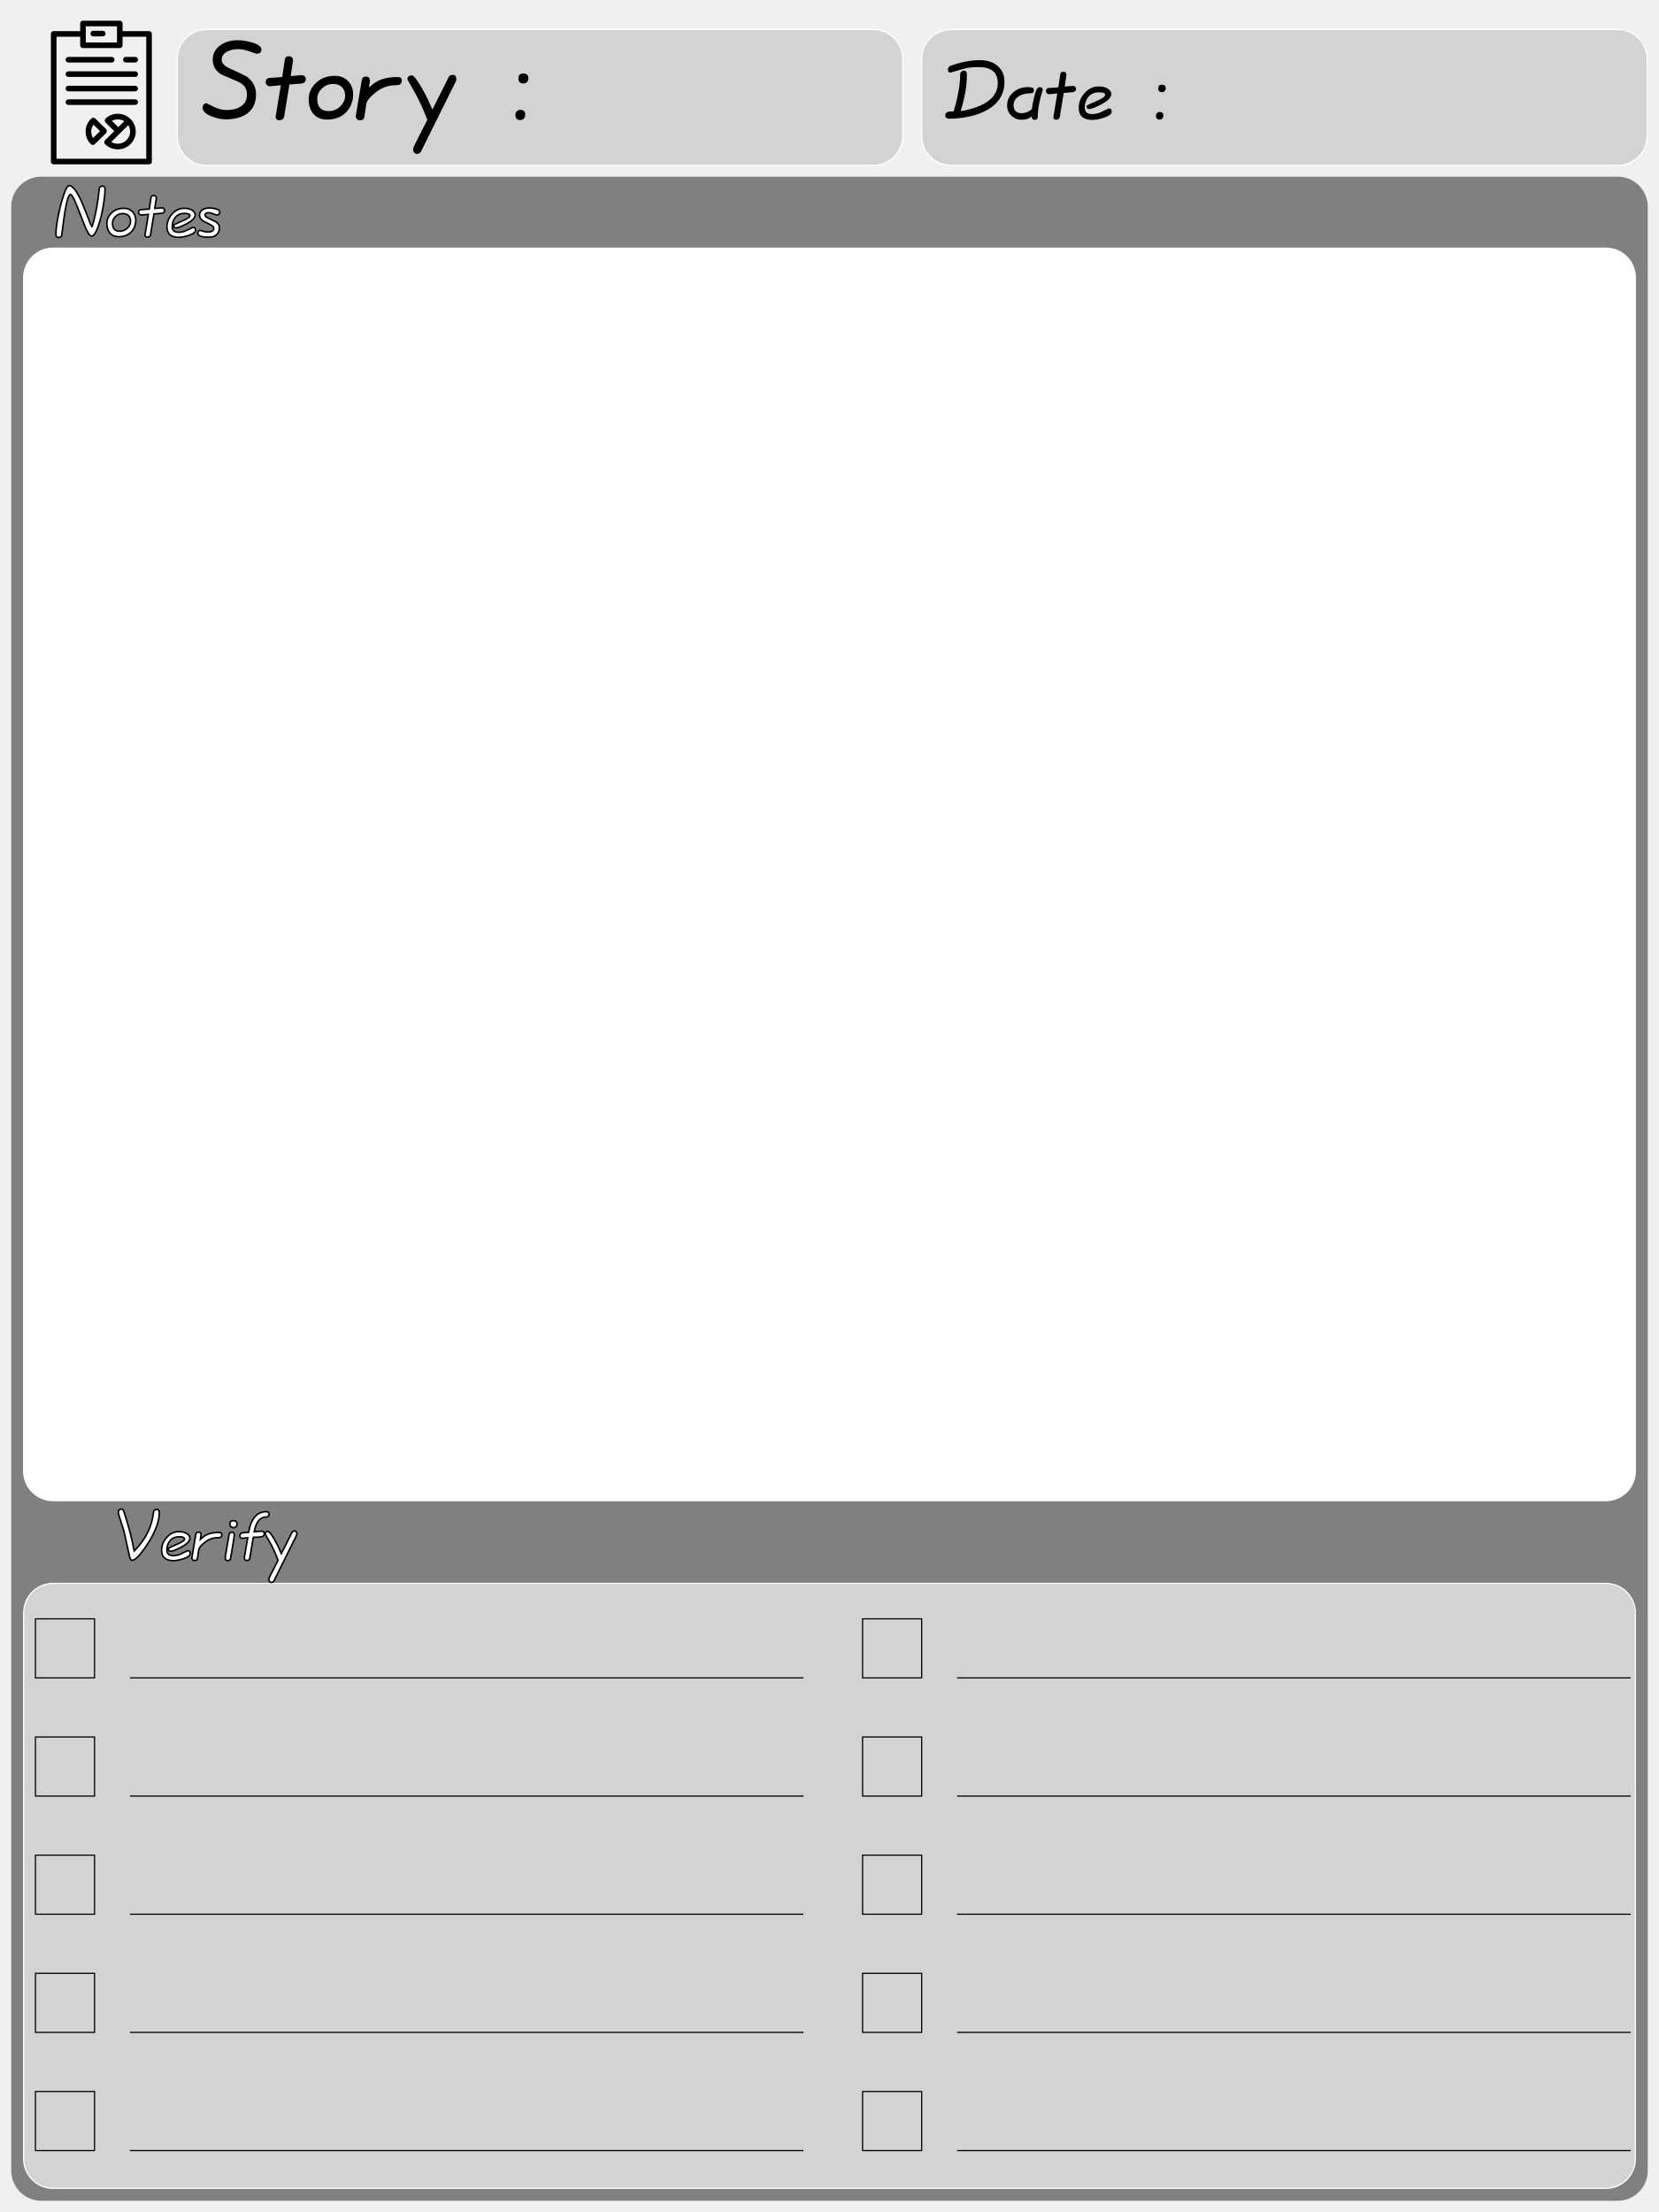
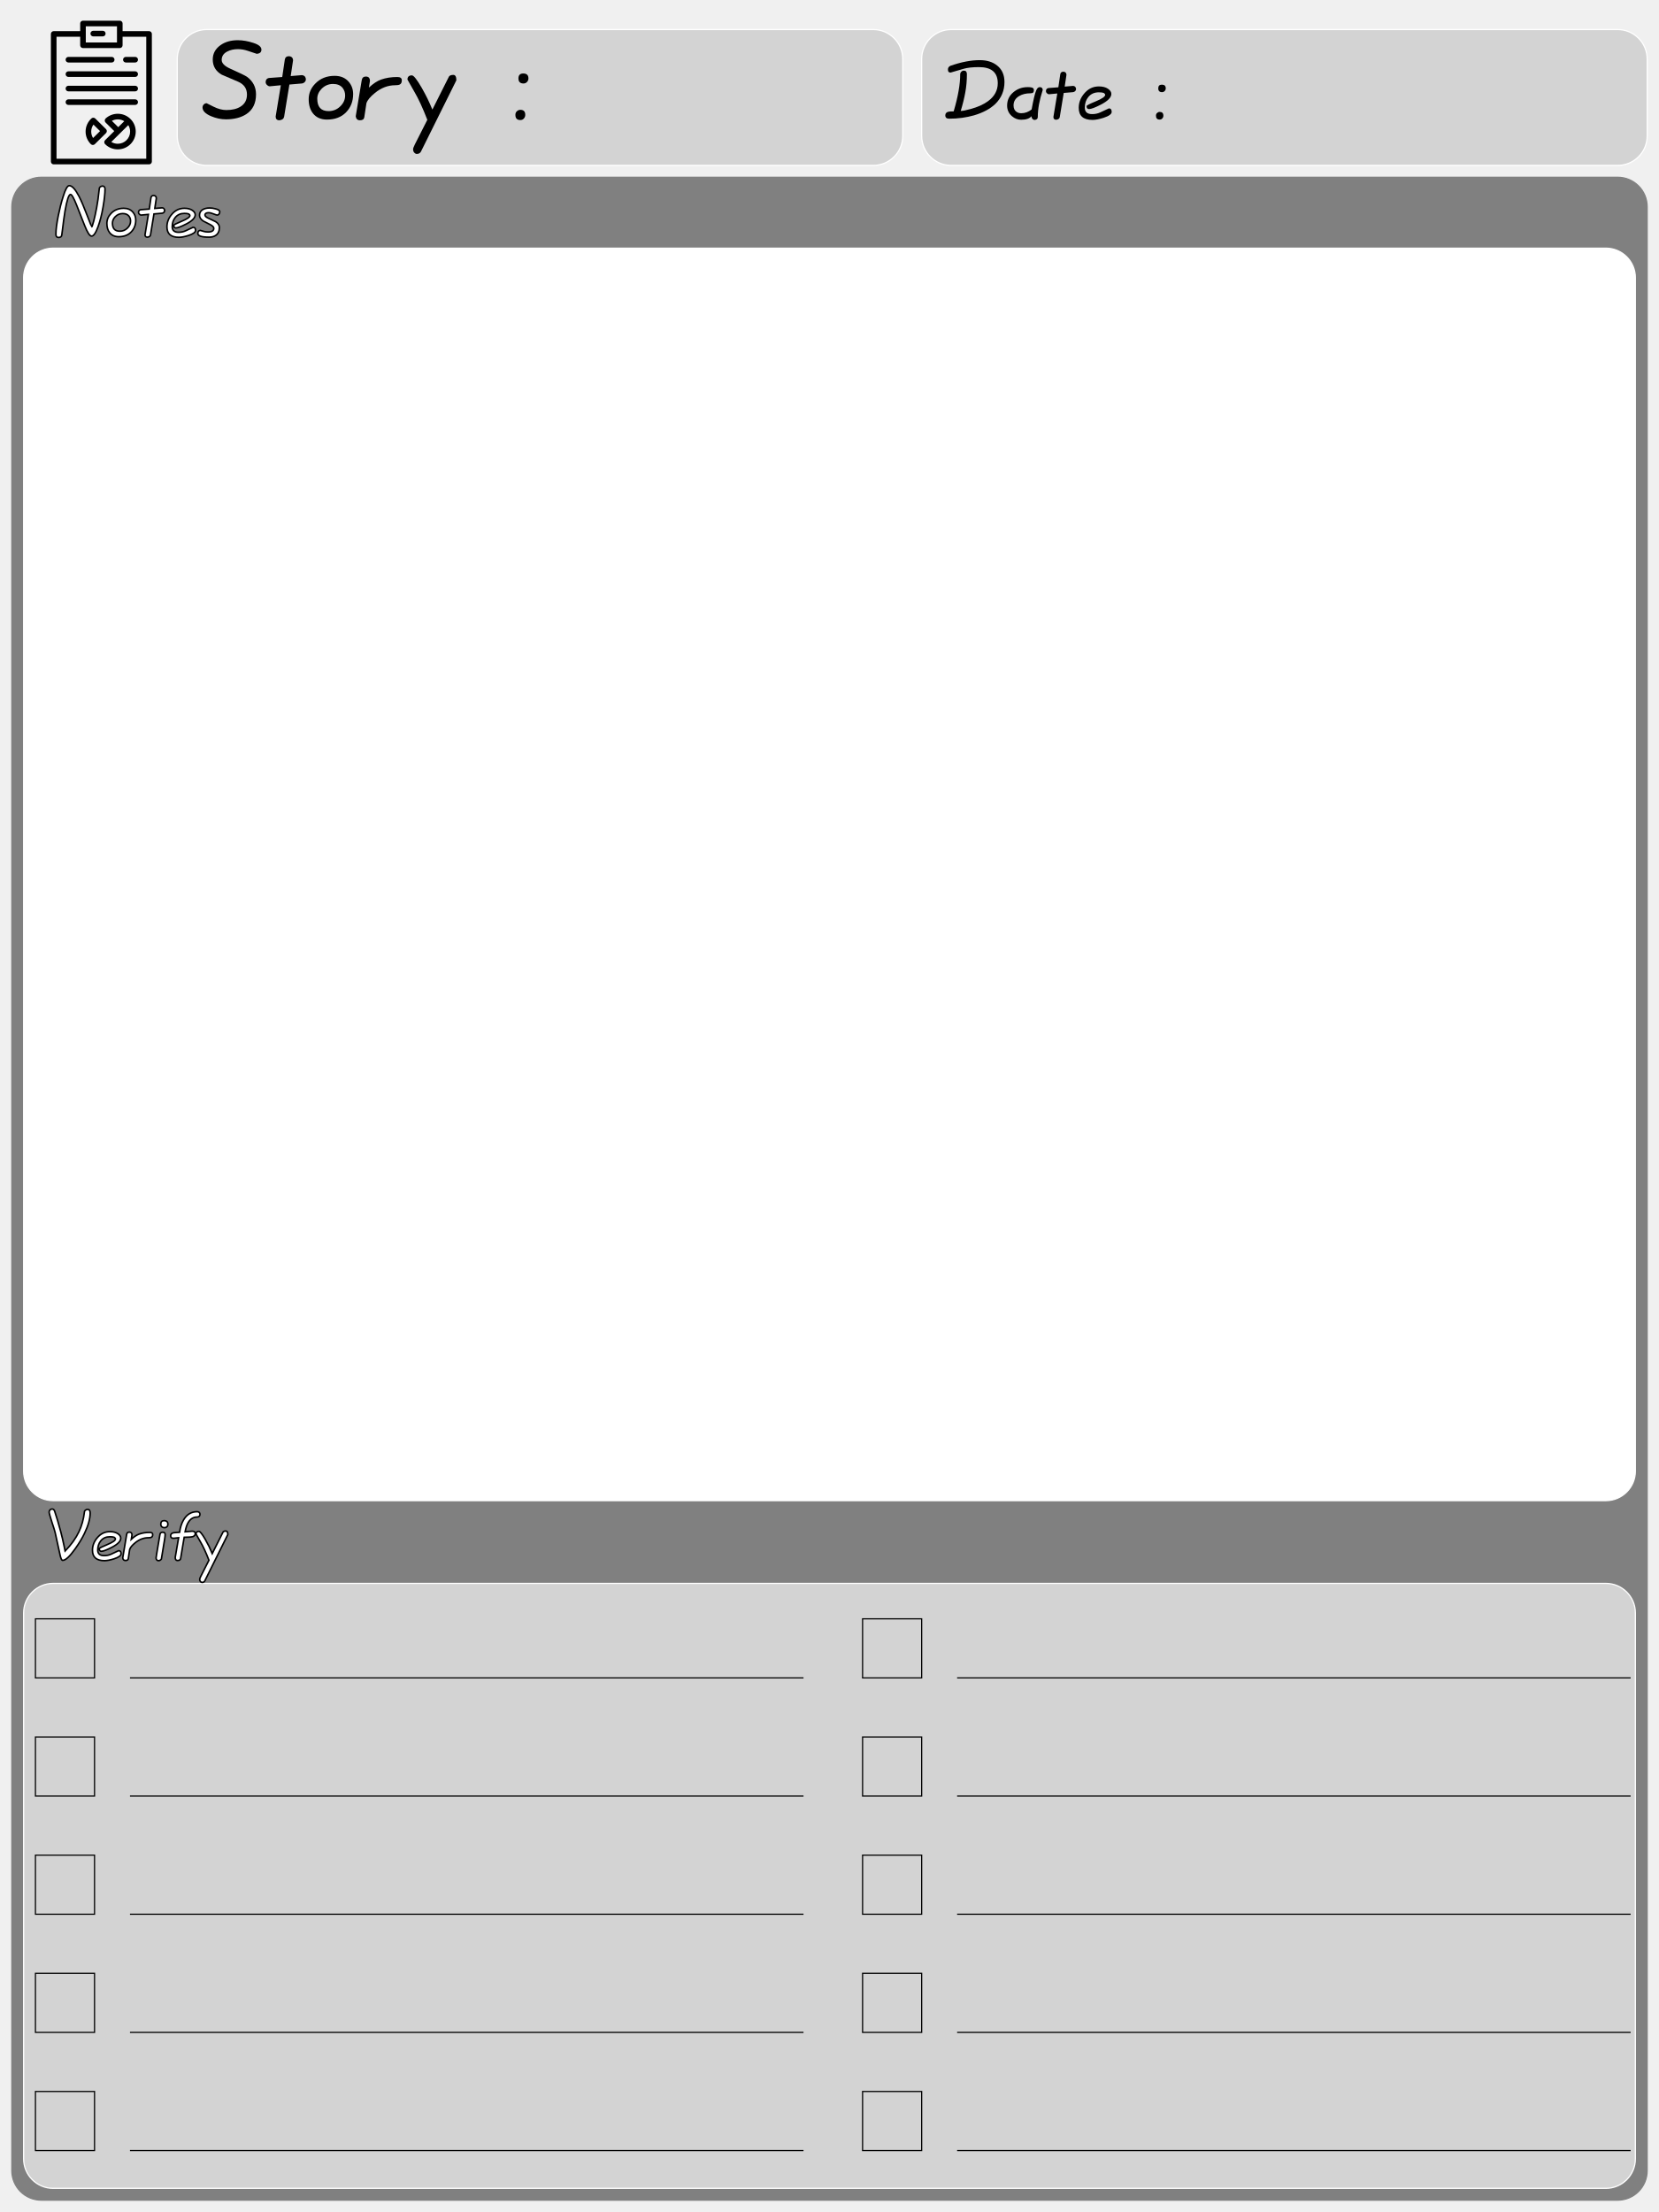
<svg xmlns="http://www.w3.org/2000/svg" xmlns:xlink="http://www.w3.org/1999/xlink" width="1404px" height="1872px" viewBox="0 0 1404 1872" version="1.1">
  <defs>
    <g id="Header">
      <rect rx="25" x="780" y="25" width="614" height="115" stroke="white" stroke-width="1" fill="lightgrey" />
      <rect rx="25" x="150" y="25" width="614" height="115" stroke="white" stroke-width="1" fill="lightgrey" />
      <g id="datetxt">
        <path d="m 850.075,69.403 q 0,10.896 -7.687,18.507 -6.642,6.343 -18.06,9.701 -10,2.836 -21.045,2.836 -3.284,0 -3.284,-2.836 0,-2.388 2.612,-3.06 1.119,-0.299 4.478,-0.299 5.522,-18.657 5.522,-31.343 0,-1.269 0.896,-2.164 0.896,-0.97 2.239,-0.97 2.537,0 2.537,2.985 0,8.06 -1.343,15.299 -1.269,7.239 -3.881,15.821 2.612,0 8.134,-1.567 9.403,-2.537 15,-6.716 8.209,-6.045 8.209,-15.149 0,-13.657 -15.896,-13.657 -8.134,0 -12.985,1.418 l -11.045,3.209 q -1.194,0 -1.791,-0.672 -0.448,-0.672 -0.448,-2.015 0,-1.94 1.94,-2.985 13.806,-4.851 24.925,-4.851 9.179,0 14.851,4.627 6.119,4.925 6.119,13.881 z" />
        <path d="m 882.463,76.119 q -4.179,12.761 -4.179,22.836 0,2.239 -2.537,2.537 -1.269,0 -2.09,-0.97 -0.746,-0.896 -0.746,-2.164 -2.463,2.985 -8.731,2.985 -4.254,0 -7.761,-2.985 -4.104,-3.507 -4.104,-9.03 0,-6.866 5.373,-11.343 5.075,-4.254 12.09,-4.254 3.433,0 4.478,0.821 Q 875,75.075 875,76.418 q 0,1.045 -0.597,1.866 -0.672,0.672 -2.463,0.672 -5.448,0 -9.403,2.313 -4.776,2.836 -4.776,7.91 0,3.731 2.463,5.448 1.716,1.194 4.104,1.194 4.702,0 8.731,-3.209 2.164,-12.015 3.806,-15.97 1.194,-2.91 3.06,-2.91 2.388,0 2.537,2.388 z" />
        <path d="m 910.672,75.224 q 0,1.119 -0.672,1.791 -0.746,0.821 -1.866,0.97 l -7.91,0.672 -3.358,20.448 q -0.373,1.94 -2.985,2.239 -2.388,0 -2.388,-2.388 l 3.284,-19.851 -7.015,0.672 q -0.896,0 -1.716,-0.821 -0.746,-0.597 -0.896,-1.642 0,-1.343 0.597,-2.015 0.672,-0.746 1.791,-0.821 l 8.134,-0.597 1.642,-11.119 q 0.373,-2.09 2.687,-2.09 0.896,0 1.791,0.672 0.746,0.821 0.746,2.015 l -1.493,9.925 7.09,-0.597 q 0.821,0 1.642,0.597 0.746,0.672 0.896,1.94 z" />
        <path d="m 940.821,94.701 q 0,2.761 -6.866,5 -5.672,1.791 -9.328,1.791 -11.716,0 -11.716,-10.224 0,-6.567 4.478,-11.94 5.075,-6.194 12.537,-6.194 4.776,0 7.687,1.94 2.91,1.94 2.91,4.403 0,4.478 -8.806,9.03 -7.388,3.806 -10.075,3.806 -2.09,0 -2.09,-2.537 0,-0.821 7.836,-4.03 7.91,-3.284 7.91,-5.448 0,-0.896 -1.194,-1.642 -1.343,-0.522 -4.179,-0.522 -5.597,0 -8.881,3.955 -2.985,3.657 -2.985,9.03 0,2.612 1.493,4.03 1.493,1.418 4.776,1.418 3.731,0 6.94,-1.493 l 7.164,-3.358 q 2.388,0 2.388,2.985 z" />
        <path d="m 986.567,74.776 q 0,1.343 -0.97,2.313 -0.896,0.896 -2.164,0.896 -3.209,0 -3.209,-3.209 0,-3.134 3.06,-3.134 3.284,0 3.284,3.134 z m -2.015,23.134 q 0,1.343 -0.896,2.313 -0.821,0.97 -2.239,0.97 -3.134,0 -3.134,-3.284 0,-1.493 0.97,-2.313 0.97,-0.896 2.164,-0.896 3.134,0 3.134,3.209 z" />
      </g>
      <g id="storytxt" transform="translate(150 10)">
        <path d="m 71.244,31.99 q 0,3.184 -3.881,3.582 L 59.602,32.985 q -4.179,-1.393 -8.159,-1.393 -5.274,0 -9.055,1.99 -4.776,2.388 -4.776,7.164 0,4.179 7.463,7.463 11.741,5.274 13.93,6.766 7.662,5.672 7.662,14.826 0,11.443 -8.259,16.816 -6.766,4.378 -17.214,4.378 -6.269,0 -12.637,-2.687 -7.164,-3.085 -7.164,-7.363 0,-1.393 0.995,-2.488 1.095,-1.095 2.488,-1.095 0.1,0 5.771,2.886 5.771,2.886 10.945,2.886 7.363,0 11.94,-2.886 Q 59.005,76.866 59.005,70 q 0,-7.562 -7.463,-10.846 L 37.612,53.184 q -7.562,-4.378 -7.562,-12.836 0,-7.463 6.567,-12.139 5.871,-4.179 14.627,-4.179 6.269,0 13.234,2.289 6.766,2.189 6.766,5.672 z" />
        <path d="m 108.856,56.965 q 0,1.493 -0.896,2.388 -0.995,1.095 -2.488,1.294 L 94.925,61.542 90.448,88.806 q -0.498,2.587 -3.98,2.985 -3.184,0 -3.184,-3.184 l 4.378,-26.468 -9.353,0.896 q -1.194,0 -2.289,-1.095 -0.995,-0.796 -1.194,-2.189 0,-1.791 0.796,-2.687 0.896,-0.995 2.388,-1.095 l 10.846,-0.796 2.189,-14.826 q 0.498,-2.786 3.582,-2.786 1.194,0 2.388,0.896 0.995,1.095 0.995,2.687 l -1.99,13.234 9.453,-0.796 q 1.095,0 2.189,0.796 0.995,0.896 1.194,2.587 z" />
        <path d="m 148.855,69.602 q 0,9.254 -5.97,15.423 -5.97,6.169 -16.219,6.169 -7.662,0 -11.841,-5.274 -3.582,-4.577 -3.582,-11.94 0,-7.562 5.572,-13.234 6.368,-6.567 16.418,-6.567 7.562,0 11.94,5.075 3.682,4.378 3.682,10.348 z m -6.766,1.194 q 0,-3.682 -2.189,-6.468 -2.687,-3.284 -8.06,-3.284 -5.672,0 -9.751,4.179 -3.582,3.682 -3.582,8.358 0,10.448 9.552,10.448 5.771,0 9.851,-3.98 4.179,-3.98 4.179,-9.254 z" />
        <path d="m 190.049,57.96 q 0,2.786 -1.791,3.582 -1.194,0.597 -3.781,0.597 -9.154,0 -17.114,6.468 -5.97,4.776 -7.264,8.756 l -1.791,11.841 q -0.398,2.587 -3.682,2.587 -3.085,0 -3.582,-3.383 L 156.119,57.96 q 0.498,-3.184 3.483,-3.184 3.483,0 3.483,3.781 l -0.896,5.572 q 5.473,-5.075 10.249,-6.766 6.07,-2.189 13.831,-2.189 3.781,0 3.781,2.786 z" />
        <path d="m 236.218,57.96 -29.95,60.299 q -0.995,1.99 -3.582,1.99 -1.095,0 -2.09,-1.095 -0.995,-0.995 -0.995,-2.886 0,-1.095 1.493,-4.08 L 211.641,91.393 Q 205.771,76.269 200.597,67.512 l -5.771,-10.149 q 0,-3.582 3.781,-3.582 2.189,0 8.259,10.448 3.085,5.473 4.876,9.154 1.99,4.08 4.179,9.353 l 13.731,-27.363 q 0.697,-1.99 3.98,-1.99 2.587,0 2.587,4.577 z" />
        <path d="m 297.213,56.368 q 0,1.791 -1.294,3.085 -1.194,1.194 -2.886,1.194 -4.279,0 -4.279,-4.279 0,-4.179 4.08,-4.179 4.378,0 4.378,4.179 z M 294.527,87.214 q 0,1.791 -1.194,3.085 -1.095,1.294 -2.985,1.294 -4.179,0 -4.179,-4.378 0,-1.99 1.294,-3.085 1.294,-1.194 2.886,-1.194 4.179,0 4.179,4.279 z" />
      </g>
      <g id="tekening" transform="scale(0.25 0.25) translate(100 70)">
        <path d="M404.587,35.439h-89.6V9.5c0-5.246-4.254-9.5-9.5-9.5H180.913c-5.246,0-9.5,4.254-9.5,9.5v25.939h-89.6     c-5.246,0-9.5,4.254-9.5,9.5V476.9c0,5.246,4.254,9.5,9.5,9.5h322.774c5.246,0,9.5-4.254,9.5-9.5V44.939     C414.087,39.692,409.833,35.439,404.587,35.439z M190.413,19h105.574v54.749H190.413V19z M395.087,467.4H91.313V54.439h80.1     V83.25c0,5.246,4.254,9.5,9.5,9.5h124.574c5.246,0,9.5-4.254,9.5-9.5V54.439h80.1V467.4z" />
        <path d="M131.618,141.596h146.541c5.246,0,9.5-4.254,9.5-9.5c0-5.246-4.254-9.5-9.5-9.5H131.618c-5.246,0-9.5,4.254-9.5,9.5     C122.118,137.342,126.372,141.596,131.618,141.596z" />
        <path d="M357.656,171.443H131.618c-5.246,0-9.5,4.254-9.5,9.5c0,5.246,4.254,9.5,9.5,9.5h226.038c5.246,0,9.5-4.254,9.5-9.5     C367.156,175.697,362.902,171.443,357.656,171.443z" />
        <path d="M357.656,220.291H131.618c-5.246,0-9.5,4.254-9.5,9.5c0,5.246,4.254,9.5,9.5,9.5h226.038c5.246,0,9.5-4.254,9.5-9.5     C367.156,224.545,362.902,220.291,357.656,220.291z" />
        <path d="M357.656,266.264H131.618c-5.246,0-9.5,4.254-9.5,9.5c0,5.246,4.254,9.5,9.5,9.5h226.038c5.246,0,9.5-4.254,9.5-9.5     C367.156,270.518,362.902,266.264,357.656,266.264z" />
        <path d="M326.049,141.596h31.607c5.246,0,9.5-4.254,9.5-9.5c0-5.246-4.254-9.5-9.5-9.5h-31.607c-5.246,0-9.5,4.254-9.5,9.5     C316.549,137.342,320.803,141.596,326.049,141.596z" />
        <path d="M261.631,373.82c0-2.536-1.015-4.968-2.818-6.752l-36.227-35.857c-3.588-3.552-9.331-3.677-13.069-0.281     c-12.546,11.393-19.742,27.592-19.742,44.444c0,16.116,6.335,31.261,17.838,42.647c1.851,1.832,4.267,2.748,6.683,2.748     s4.832-0.915,6.683-2.748l37.835-37.449C260.617,378.787,261.631,376.356,261.631,373.82z M215.053,397.153     c-4.089-6.473-6.277-13.961-6.277-21.779c0-8.494,2.685-16.752,7.546-23.631l22.306,22.077L215.053,397.153z" />
        <path d="M341.655,332.729v-0.001l-0.001-0.001c-11.477-11.36-26.728-17.616-42.946-17.616c-15.234,0-29.811,5.618-41.044,15.819     c-1.931,1.753-3.055,4.222-3.112,6.829c-0.056,2.607,0.962,5.122,2.816,6.956l29.405,29.105l-31.013,30.697     c-1.803,1.784-2.817,4.216-2.817,6.752s1.014,4.967,2.817,6.752c11.477,11.36,26.73,17.616,42.949,17.616     c33.517,0,60.786-27.034,60.786-60.263C359.493,359.259,353.158,344.115,341.655,332.729L341.655,332.729z M278.731,339.128     c6.077-3.272,12.922-5.016,19.976-5.016c7.885,0,15.437,2.142,21.973,6.147l-20.403,20.195L278.731,339.128z M298.707,416.637     c-7.887,0-15.438-2.142-21.973-6.147l37.611-37.228l19.87-19.667c4.09,6.474,6.278,13.961,6.278,21.779     C340.493,398.127,321.748,416.637,298.707,416.637z" />
        <path d="M247.95,34.2h-32.3c-5.246,0-9.5,4.254-9.5,9.5c0,5.246,4.254,9.5,9.5,9.5h32.3c5.246,0,9.5-4.254,9.5-9.5     C257.45,38.454,253.196,34.2,247.95,34.2z" />
      </g>
    </g>
    <g id="Border">
      <rect x="0" y="0" width="1404" height="1872" stroke="black" stroke-width="10" fill="none" />
    </g>
    <g id="lineAndBox">
      <rect x="0" y="0" width="50" height="50" fill="none" stroke="black" stroke-width="1" id="rect14" />
      <line x1="80" y1="50" x2="650" y2="50" fill="none" stroke="black" stroke-width="1" id="line12" />
      <rect x="700" y="0" width="50" height="50" fill="none" stroke="black" stroke-width="1" id="rect16" />
      <line x1="780" y1="50" x2="1350" y2="50" fill="none" stroke="black" stroke-width="1" id="line18" />
    </g>
  </defs>
  <use xlink:href="#Header" x="0" y="0" />
  <rect rx="25" x="10" y="150" width="1384" height="1712" stroke="grey" stroke-width="1" fill="grey" />
  <g id="notes">
    <rect rx="25" x="20" y="210" width="1364" height="1060" stroke="white" stroke-width="1" fill="white" />
    <g transform="scale(0.65 0.65) translate(70 307)">
      <path stroke="black" stroke-width="2" fill="white" d="m 66.766,-61.194 q 0,8.856 -2.587,23.781 -2.488,14.527 -6.468,25.473 -4.478,12.338 -8.458,12.338 -3.682,0 -9.154,-14.03 L 29.851,-39.701 q -5.572,-14.129 -8.06,-14.129 -3.383,0 -7.164,21.791 -1.294,7.463 -4.179,31.045 -0.398,3.184 -4.279,3.184 -3.383,0 -3.383,-4.179 0,-9.154 3.184,-24.577 2.587,-12.935 6.169,-24.279 4.378,-14.428 8.06,-14.428 5.473,0 12.637,13.831 4.478,8.657 10.945,25.672 5.373,14.03 5.672,14.129 0.498,0 2.587,-7.562 0.896,-3.383 1.891,-7.96 0.498,-2.488 1.891,-9.353 1.891,-9.95 3.383,-24.279 0,-3.483 4.378,-3.98 1.294,0 2.289,1.095 0.896,1.095 0.896,2.488 z" />
      <path stroke="black" stroke-width="2" fill="white" d="m 106.766,-20.398 q 0,9.254 -5.97,15.423 -5.97,6.169 -16.219,6.169 -7.662,0 -11.841,-5.274 -3.582,-4.577 -3.582,-11.94 0,-7.562 5.572,-13.234 6.368,-6.567 16.418,-6.567 7.562,0 11.94,5.075 3.682,4.378 3.682,10.348 z m -6.766,1.194 q 0,-3.682 -2.189,-6.468 -2.687,-3.284 -8.06,-3.284 -5.672,0 -9.751,4.179 -3.582,3.682 -3.582,8.358 0,10.448 9.552,10.448 5.771,0 9.851,-3.98 4.179,-3.98 4.179,-9.254 z" />
      <path stroke="black" stroke-width="2" fill="white" d="m 144.378,-33.035 q 0,1.493 -0.896,2.388 -0.995,1.095 -2.488,1.294 l -10.547,0.896 -4.478,27.264 q -0.498,2.587 -3.98,2.985 -3.184,0 -3.184,-3.184 l 4.378,-26.468 -9.353,0.896 q -1.194,0 -2.289,-1.095 -0.995,-0.796 -1.194,-2.189 0,-1.791 0.796,-2.687 0.896,-0.995 2.388,-1.095 l 10.846,-0.796 2.189,-14.826 q 0.498,-2.786 3.582,-2.786 1.194,0 2.388,0.896 0.995,1.095 0.995,2.687 l -1.99,13.234 9.453,-0.796 q 1.095,0 2.189,0.796 0.995,0.896 1.194,2.587 z" />
      <path stroke="black" stroke-width="2" fill="white" d="m 184.577,-7.065 q 0,3.682 -9.154,6.667 -7.562,2.388 -12.438,2.388 -15.622,0 -15.622,-13.632 0,-8.756 5.97,-15.92 6.766,-8.259 16.716,-8.259 6.368,0 10.249,2.587 3.881,2.587 3.881,5.871 0,5.97 -11.741,12.04 -9.851,5.075 -13.433,5.075 -2.786,0 -2.786,-3.383 0,-1.095 10.448,-5.373 10.547,-4.378 10.547,-7.264 0,-1.194 -1.592,-2.189 -1.791,-0.697 -5.572,-0.697 -7.463,0 -11.841,5.274 -3.98,4.876 -3.98,12.04 0,3.483 1.99,5.373 1.99,1.891 6.368,1.891 4.975,0 9.254,-1.99 l 9.552,-4.478 q 3.184,0 3.184,3.98 z" />
      <path stroke="black" stroke-width="2" fill="white" d="m 216.119,-31.244 q 0,1.692 -0.896,2.886 -1.095,1.393 -2.587,1.393 -0.697,0 -4.577,-1.493 -3.781,-1.592 -6.468,-1.592 -4.478,0 -4.776,2.886 0,2.289 4.876,4.478 8.159,3.682 9.055,4.279 4.876,3.085 4.876,7.662 0,7.065 -4.776,10.249 -3.383,2.289 -8.458,2.289 -8.06,0 -11.443,-1.294 -3.383,-1.294 -3.383,-3.483 0,-3.483 2.985,-4.08 l 5.274,1.493 q 2.09,0.597 5.174,0.597 7.363,0 7.363,-4.876 0,-2.289 -4.776,-4.776 -8.458,-4.179 -8.955,-4.577 -4.876,-3.284 -4.876,-7.562 0,-4.876 4.378,-7.463 3.582,-1.99 8.856,-1.99 3.582,0 7.562,1.095 5.572,1.393 5.572,3.881 z" />
    </g>
  </g>
  <g id="actions">
    <rect rx="25" x="20" y="1340" width="1364" height="512" stroke="white" stroke-width="1" fill="lightgrey" />
-     <g transform="scale(0.65 0.65) translate(150 2030)">
+     <g transform="scale(0.65 0.65) translate(60 2030)">
      <path stroke="black" stroke-width="2" fill="white" d="m 57.413,-60.199 q 0,11.244 -7.363,26.567 -4.279,9.055 -12.239,20.299 Q 27.164,1.592 21.592,1.592 q -1.791,0 -3.284,-6.567 L 11.841,-34.428 q -0.796,-3.483 -3.98,-12.935 -3.881,-11.94 -3.881,-13.831 0,-1.692 1.095,-2.886 1.095,-1.194 2.786,-1.194 2.388,0 3.383,3.085 3.483,10.249 7.861,26.468 2.289,8.657 4.279,18.308 l 1.393,6.866 q 12.04,-12.438 18.01,-25.174 5.473,-11.542 7.065,-25.274 0,-1.692 1.294,-2.687 1.294,-1.095 2.886,-1.095 3.383,0 3.383,4.577 z" />
      <path stroke="black" stroke-width="2" fill="white" d="m 97.612,-7.065 q 0,3.682 -9.154,6.667 -7.562,2.388 -12.438,2.388 -15.622,0 -15.622,-13.632 0,-8.756 5.97,-15.92 6.766,-8.259 16.716,-8.259 6.368,0 10.249,2.587 3.881,2.587 3.881,5.871 0,5.97 -11.741,12.04 -9.851,5.075 -13.433,5.075 -2.786,0 -2.786,-3.383 0,-1.095 10.448,-5.373 10.547,-4.378 10.547,-7.264 0,-1.194 -1.592,-2.189 -1.791,-0.697 -5.572,-0.697 -7.463,0 -11.841,5.274 -3.98,4.876 -3.98,12.04 0,3.483 1.99,5.373 1.99,1.891 6.368,1.891 4.975,0 9.254,-1.99 l 9.552,-4.478 q 3.184,0 3.184,3.98 z" />
      <path stroke="black" stroke-width="2" fill="white" d="m 138.806,-32.04 q 0,2.786 -1.791,3.582 -1.194,0.597 -3.781,0.597 -9.154,0 -17.114,6.468 -5.97,4.776 -7.264,8.756 l -1.791,11.841 q -0.398,2.587 -3.682,2.587 -3.085,0 -3.582,-3.383 l 5.075,-30.448 q 0.498,-3.184 3.483,-3.184 3.483,0 3.483,3.781 l -0.896,5.572 q 5.473,-5.075 10.249,-6.766 6.07,-2.189 13.831,-2.189 3.781,0 3.781,2.786 z" />
      <path stroke="black" stroke-width="2" fill="white" d="m 158.607,-45.572 q 0,3.284 -2.786,4.279 -0.796,0.299 -1.99,0.299 -1.891,0 -3.184,-1.194 -1.294,-1.194 -1.294,-3.383 0,-4.577 4.478,-4.577 1.99,0 3.483,1.095 1.294,1.393 1.294,3.483 z m -3.582,13.532 q 0,1.791 -0.597,5.672 l -4.179,25.373 q 0,1.294 -1.294,2.09 -1.194,0.896 -2.488,0.896 -2.886,0 -3.284,-3.383 l 0.697,-4.876 4.378,-25.97 q 0.498,-2.786 3.582,-2.786 3.184,0 3.184,2.985 z" />
      <path stroke="black" stroke-width="2" fill="white" d="m 200.398,-58.607 q 0,1.592 -0.896,2.687 -0.995,1.095 -2.886,1.095 -7.264,0 -11.542,7.065 -2.587,4.279 -4.08,12.139 l 9.154,-0.796 q 4.08,0 4.08,3.184 0,2.587 -2.985,3.881 -3.383,0.896 -11.443,0.896 l -4.577,27.264 q -0.299,2.985 -4.179,2.985 -2.886,0 -2.886,-4.179 l 4.378,-25.473 -6.667,0.697 q -3.682,0 -3.682,-3.284 0,-3.284 4.08,-3.98 l 7.562,-0.597 q 1.294,-9.652 5.373,-16.418 6.269,-10.348 17.413,-10.348 3.383,0 3.781,3.184 z" />
      <path stroke="black" stroke-width="2" fill="white" d="m 236.617,-32.04 -29.95,60.299 q -0.995,1.99 -3.582,1.99 -1.095,0 -2.09,-1.095 -0.995,-0.995 -0.995,-2.886 0,-1.095 1.493,-4.08 L 212.039,1.393 Q 206.169,-13.731 200.995,-22.488 l -5.771,-10.149 q 0,-3.582 3.781,-3.582 2.189,0 8.259,10.448 3.085,5.473 4.876,9.154 1.99,4.08 4.179,9.353 l 13.731,-27.363 q 0.697,-1.99 3.98,-1.99 2.587,0 2.587,4.577 z" />
    </g>
    <use xlink:href="#lineAndBox" x="30" y="1370" id="use25" />
    <use xlink:href="#lineAndBox" x="30" y="1470" id="use27" />
    <use xlink:href="#lineAndBox" x="30" y="1570" id="use29" />
    <use xlink:href="#lineAndBox" x="30" y="1670" id="use31" />
    <use xlink:href="#lineAndBox" x="30" y="1770" id="use33" />
  </g>
</svg>
